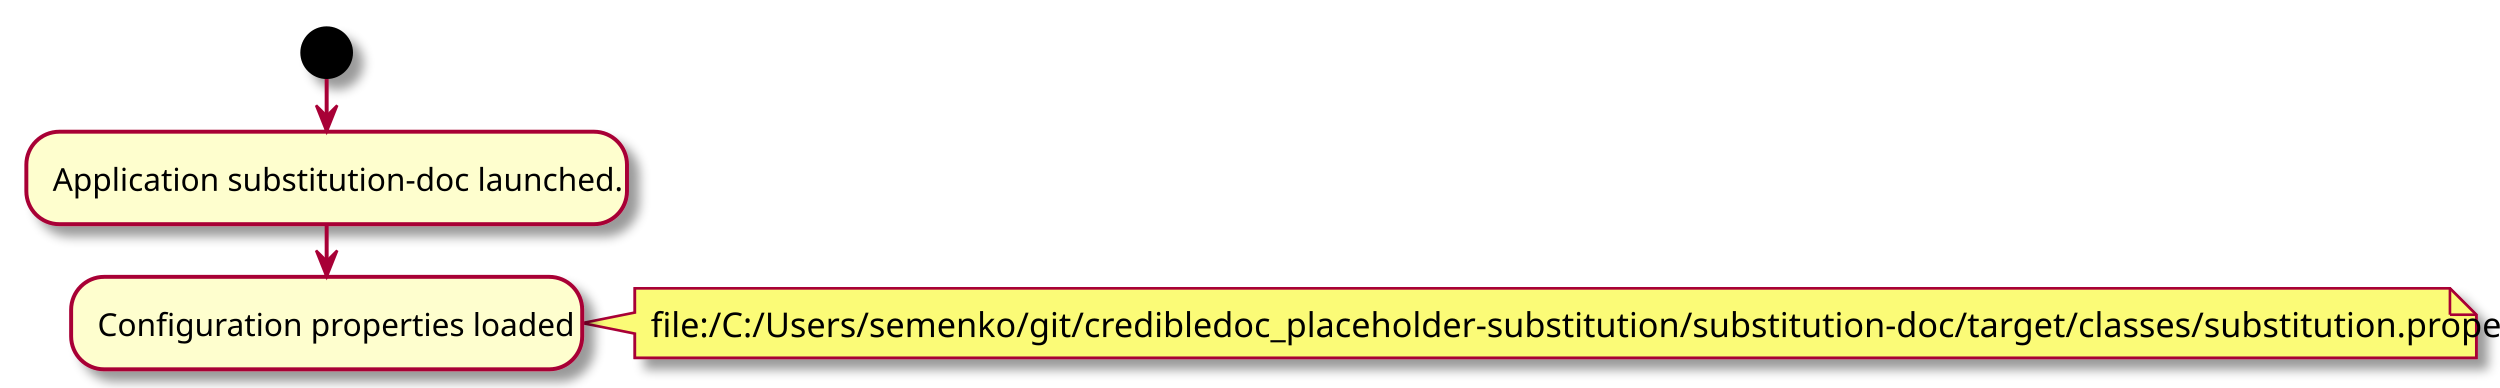
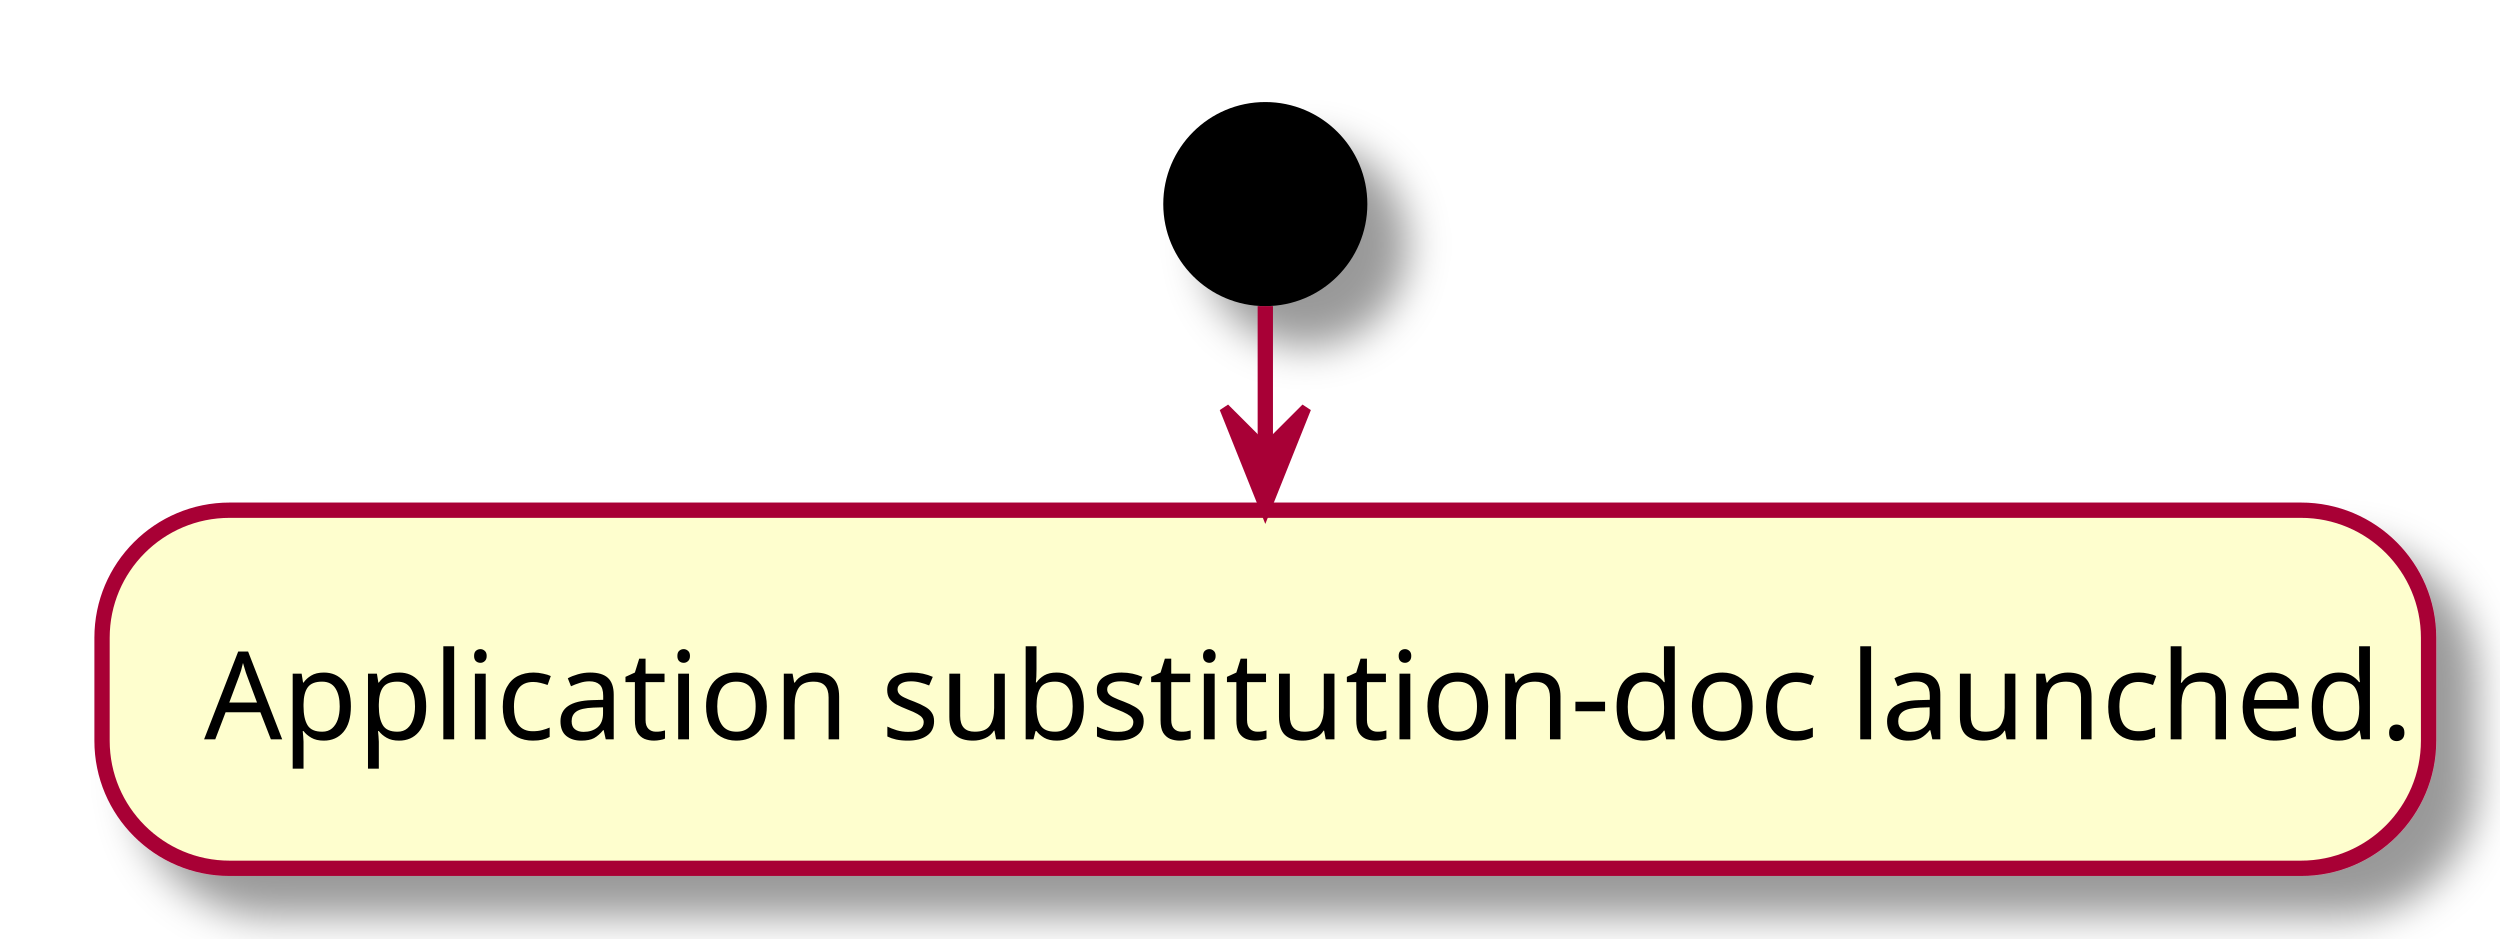
- <svg xmlns="http://www.w3.org/2000/svg" contentScriptType="application/ecmascript" contentStyleType="text/css" height="147px" preserveAspectRatio="none" style="width:949px;height:147px;" version="1.1" viewBox="0 0 949 147" width="949px" zoomAndPan="magnify">
+ <svg xmlns="http://www.w3.org/2000/svg" contentScriptType="application/ecmascript" contentStyleType="text/css" height="92px" preserveAspectRatio="none" style="width:245px;height:92px;" version="1.1" viewBox="0 0 245 92" width="245px" zoomAndPan="magnify">
  <defs>
-     <filter height="300%" id="fuhfxht" width="300%" x="-1" y="-1">
+     <filter height="300%" id="f6frmxl" width="300%" x="-1" y="-1">
      <feGaussianBlur result="blurOut" stdDeviation="2.0" />
      <feColorMatrix in="blurOut" result="blurOut2" type="matrix" values="0 0 0 0 0 0 0 0 0 0 0 0 0 0 0 0 0 0 .4 0" />
      <feOffset dx="4.0" dy="4.0" in="blurOut2" result="blurOut3" />
      <feBlend in="SourceGraphic" in2="blurOut3" mode="normal" />
    </filter>
  </defs>
  <g>
-     <ellipse cx="124" cy="20" fill="#000000" filter="url(#fuhfxht)" rx="10" ry="10" style="stroke: none; stroke-width: 1.0;" />
-     <rect fill="#FEFECE" filter="url(#fuhfxht)" height="35.094" rx="12.5" ry="12.5" style="stroke: #A80036; stroke-width: 1.5;" width="228" x="10" y="50" />
+     <ellipse cx="124" cy="20" fill="#000000" filter="url(#f6frmxl)" rx="10" ry="10" style="stroke: none; stroke-width: 1.0;" />
+     <rect fill="#FEFECE" filter="url(#f6frmxl)" height="35.094" rx="12.5" ry="12.5" style="stroke: #A80036; stroke-width: 1.5;" width="228" x="10" y="50" />
    <text fill="#000000" font-family="sans-serif" font-size="12" lengthAdjust="spacingAndGlyphs" textLength="208" x="20" y="72.457">Application substitution-doc launched.</text>
-     <polygon fill="#FBFB77" filter="url(#fuhfxht)" points="241,109.465,241,135.816,940,135.816,940,119.465,930,109.465,241,109.465" style="stroke: #A80036; stroke-width: 1.0;" />
-     <polygon fill="#FBFB77" points="241,109.465,241,118.641,221,122.641,241,126.641,241,135.816,940,135.816,940,119.465,930,109.465,241,109.465" style="stroke: #A80036; stroke-width: 1.0;" />
-     <line style="stroke: #A80036; stroke-width: 1.0;" x1="930" x2="930" y1="109.465" y2="119.465" />
-     <line style="stroke: #A80036; stroke-width: 1.0;" x1="940" x2="930" y1="119.465" y2="119.465" />
-     <text fill="#000000" font-family="sans-serif" font-size="13" lengthAdjust="spacingAndGlyphs" textLength="678" x="247" y="127.96">file:/C:/Users/semenko/git/credibledoc_placeholder-substitution/substitution-doc/target/classes/substitution.properties</text>
-     <rect fill="#FEFECE" filter="url(#fuhfxht)" height="35.094" rx="12.5" ry="12.5" style="stroke: #A80036; stroke-width: 1.5;" width="194" x="27" y="105.094" />
-     <text fill="#000000" font-family="sans-serif" font-size="12" lengthAdjust="spacingAndGlyphs" textLength="174" x="37" y="127.551">Configuration properties loaded</text>
    <line style="stroke: #A80036; stroke-width: 1.5;" x1="124" x2="124" y1="30" y2="50" />
    <polygon fill="#A80036" points="120,40,124,50,128,40,124,44" style="stroke: #A80036; stroke-width: 1.0;" />
-     <line style="stroke: #A80036; stroke-width: 1.5;" x1="124" x2="124" y1="85.094" y2="105.094" />
-     <polygon fill="#A80036" points="120,95.094,124,105.094,128,95.094,124,99.094" style="stroke: #A80036; stroke-width: 1.0;" />
  </g>
</svg>
